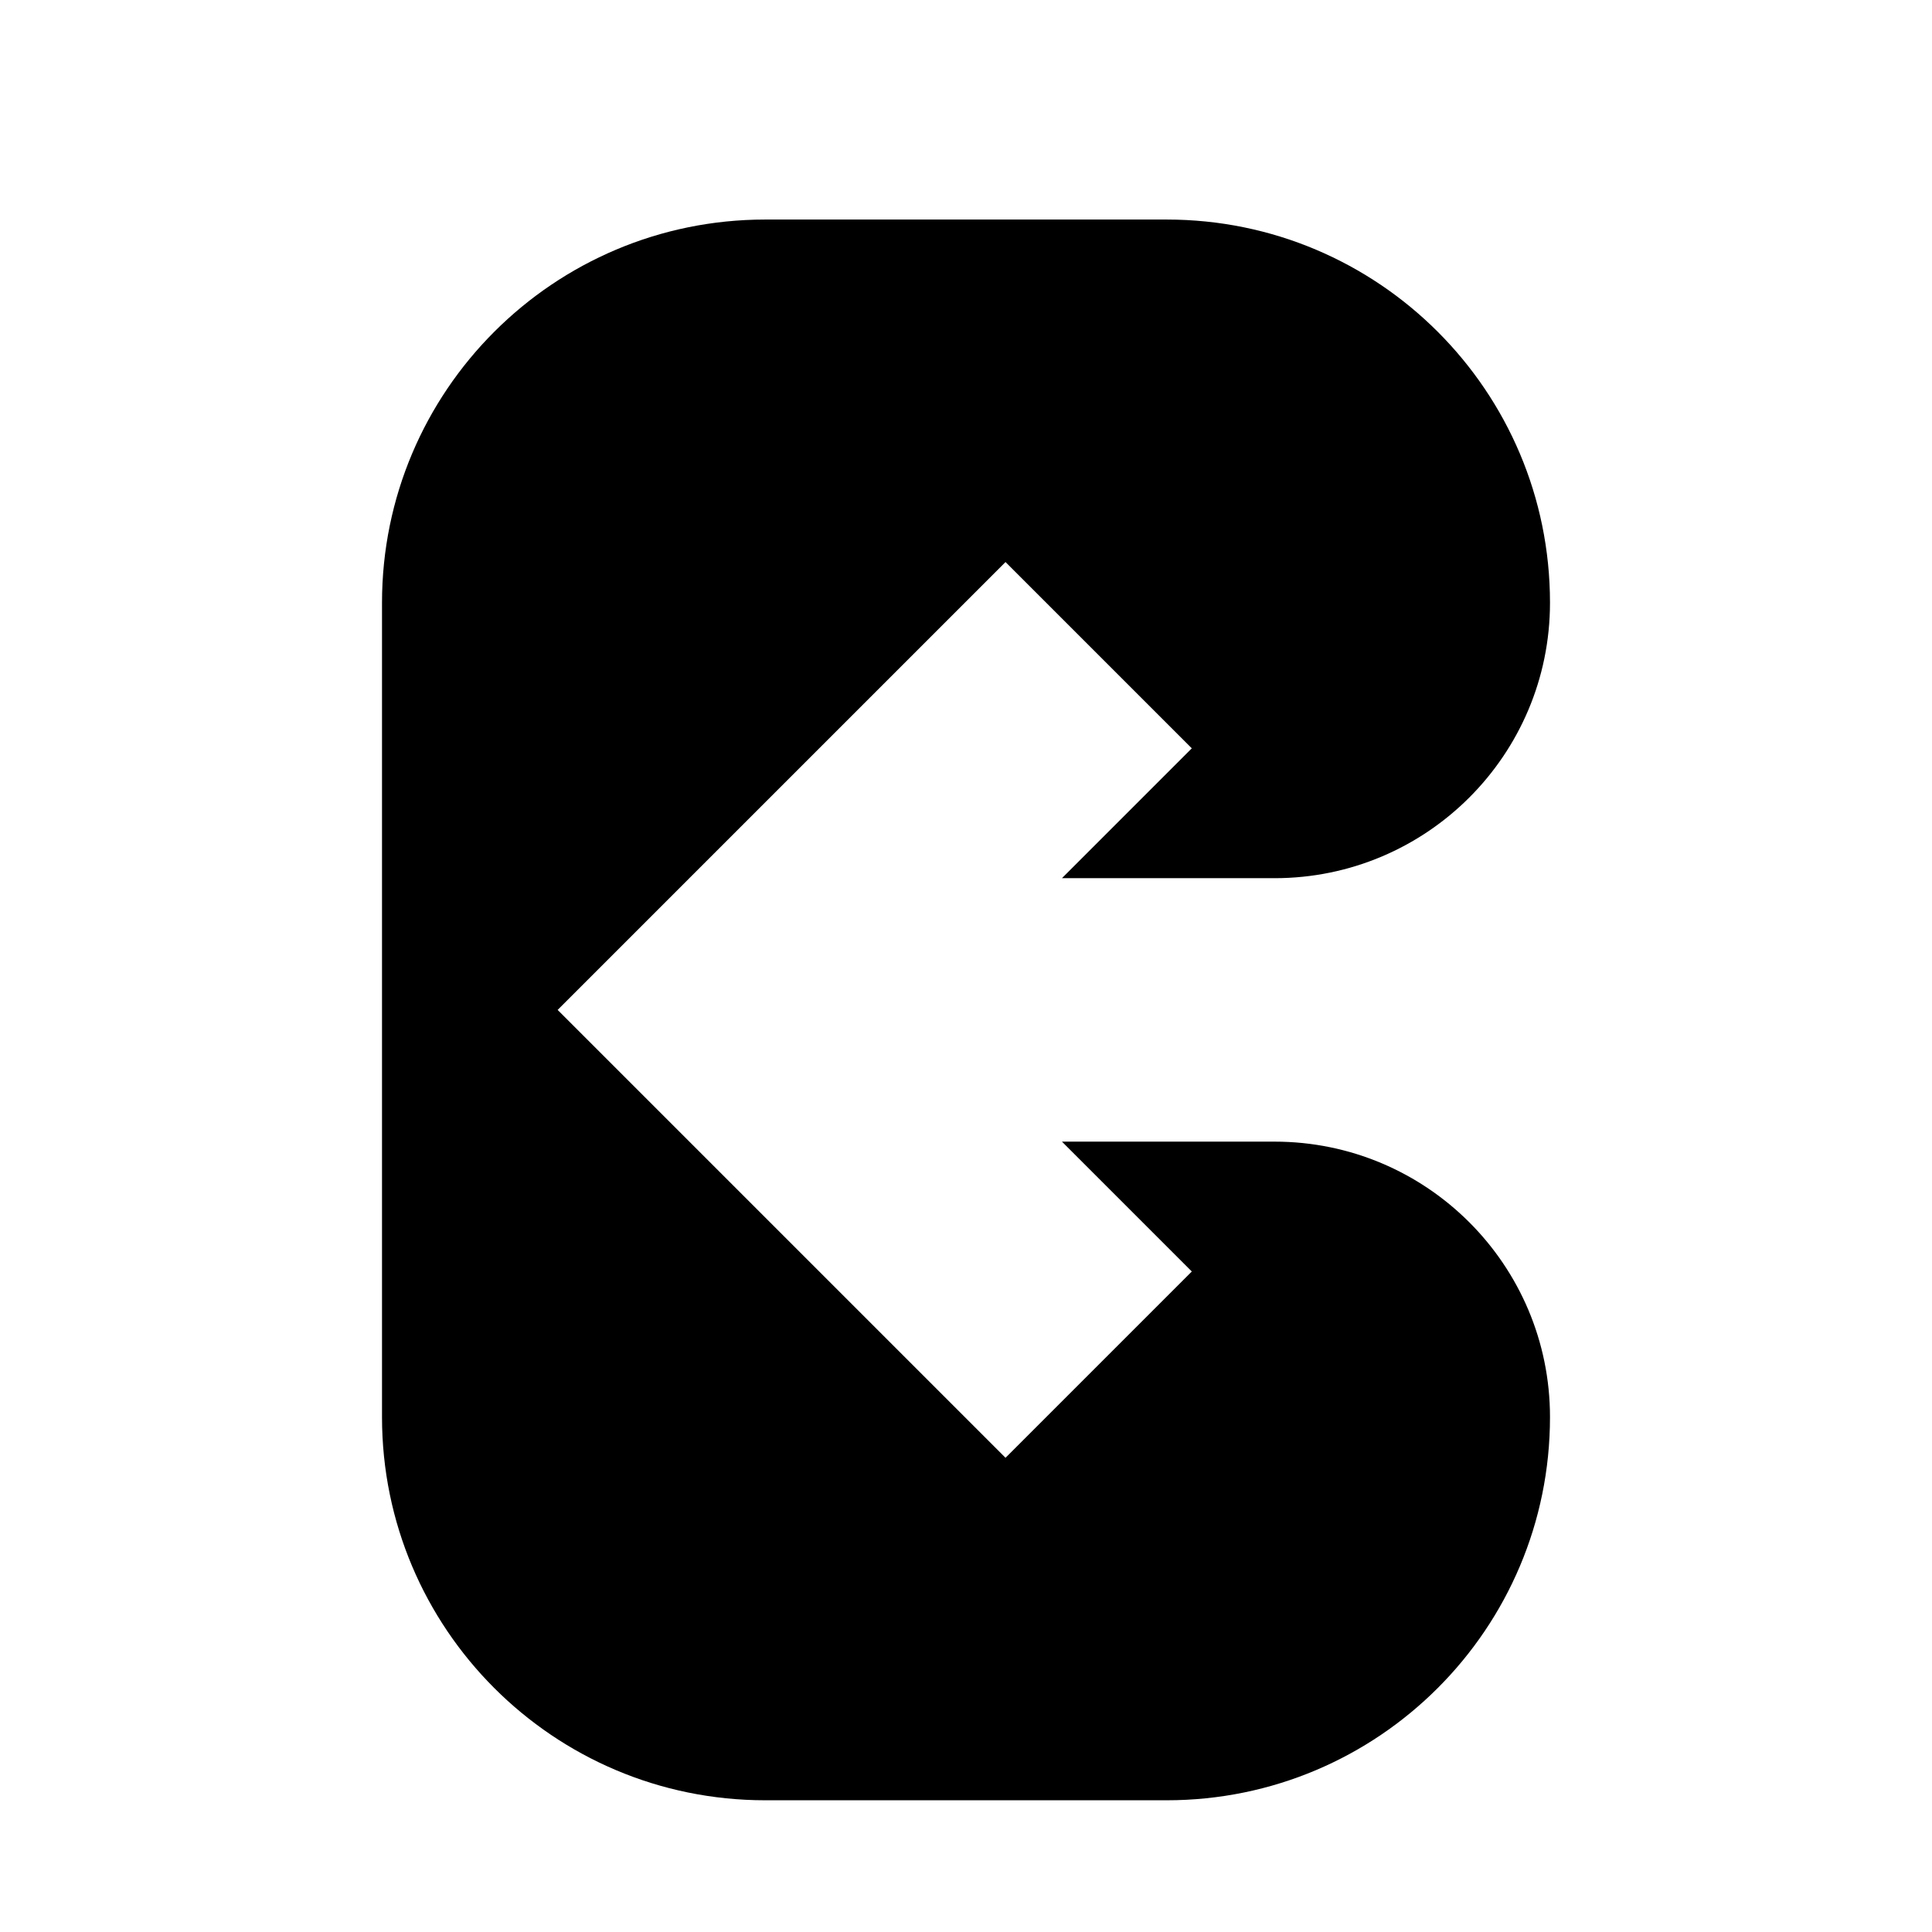
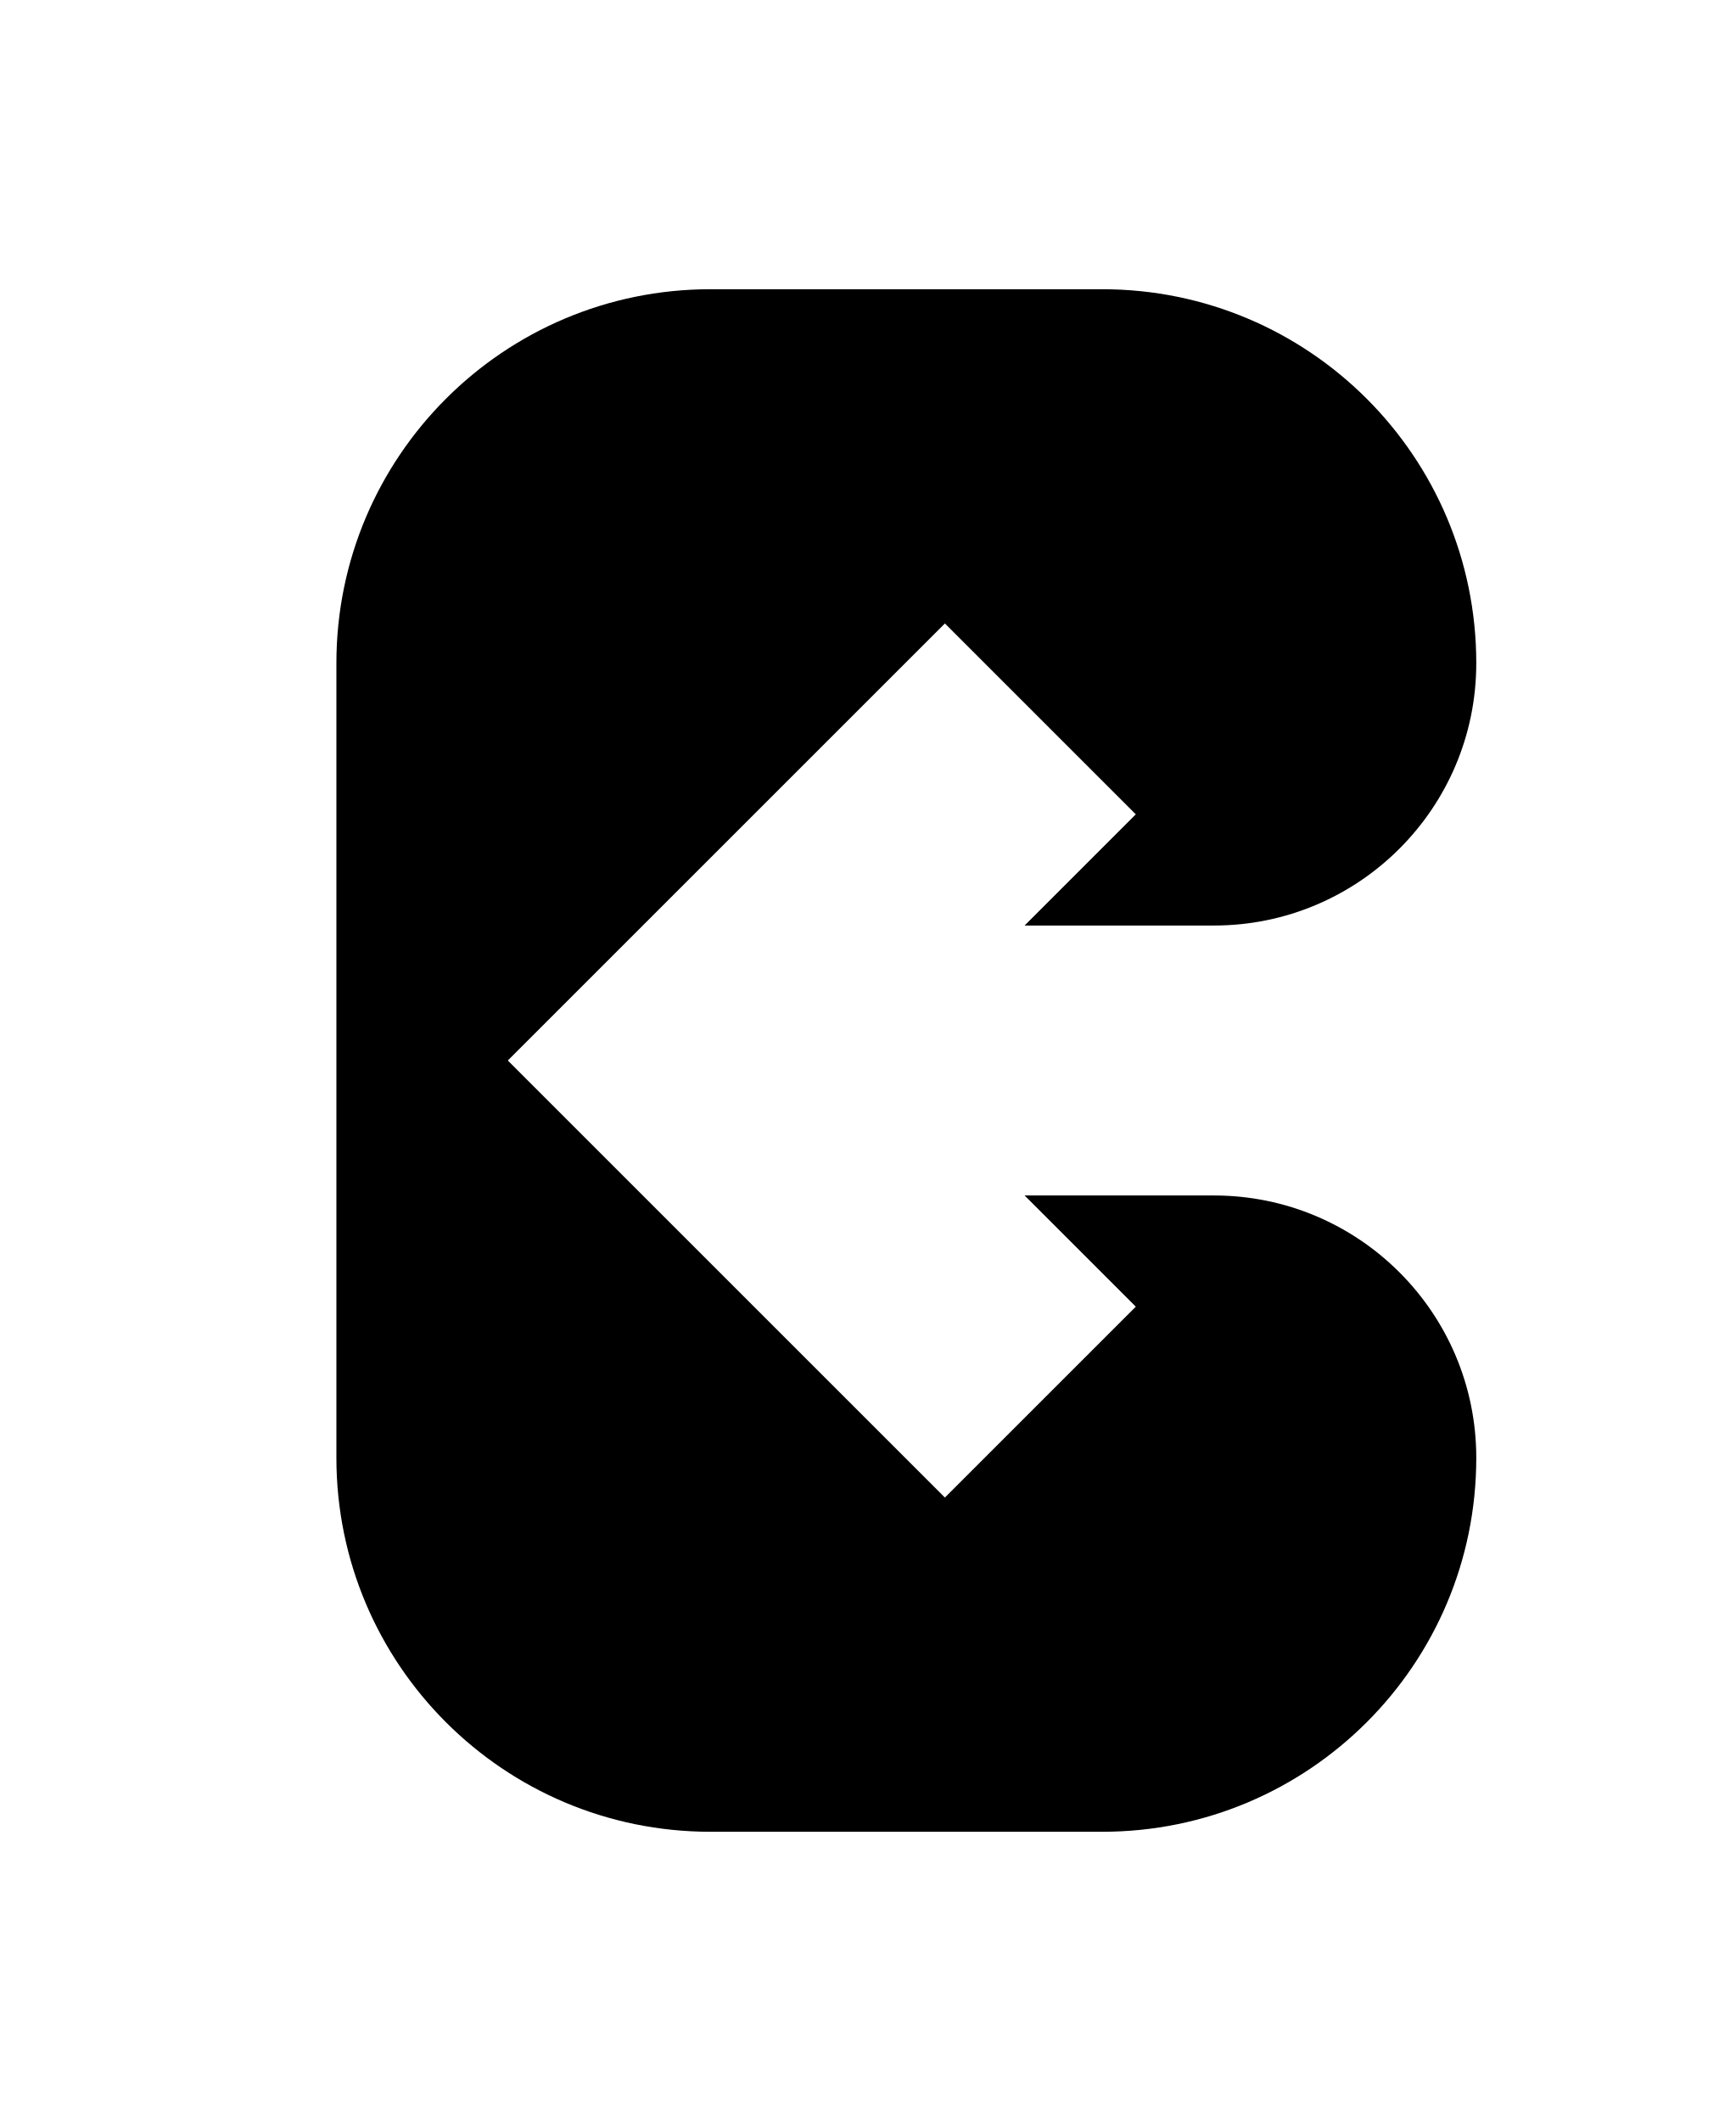
- <svg xmlns="http://www.w3.org/2000/svg" width="22" height="22" viewBox="0 0 220 220">
-   <path fill="#000" d="M87.136 25H132.864A43.636 43.636 0 0 1 176.5 68.636A31.364 31.364 0 0 1 145.136 100H120.926L135.713 85.213L114.5 64L63.5 115L114.5 166L135.713 144.787L120.926 130H145.136A31.364 31.364 0 0 1 176.5 161.364A43.636 43.636 0 0 1 132.864 205H87.136A43.636 43.636 0 0 1 43.5 161.364V68.636A43.636 43.636 0 0 1 87.136 25Z" />
+ <svg xmlns="http://www.w3.org/2000/svg" width="18" height="22" viewBox="0 0 180 220">
+   <path fill="#000" d="M73.676 30H114.324A38.788 38.788 0 0 1 153.111 68.788A27.212 27.212 0 0 1 125.899 96H106.265L117.799 84.466L98 64.667L52.667 110L98 155.333L117.799 135.534L106.265 124H125.899A27.212 27.212 0 0 1 153.111 151.212A38.788 38.788 0 0 1 114.324 190H73.676A38.788 38.788 0 0 1 34.889 151.212V68.788A38.788 38.788 0 0 1 73.676 30Z" />
</svg>
